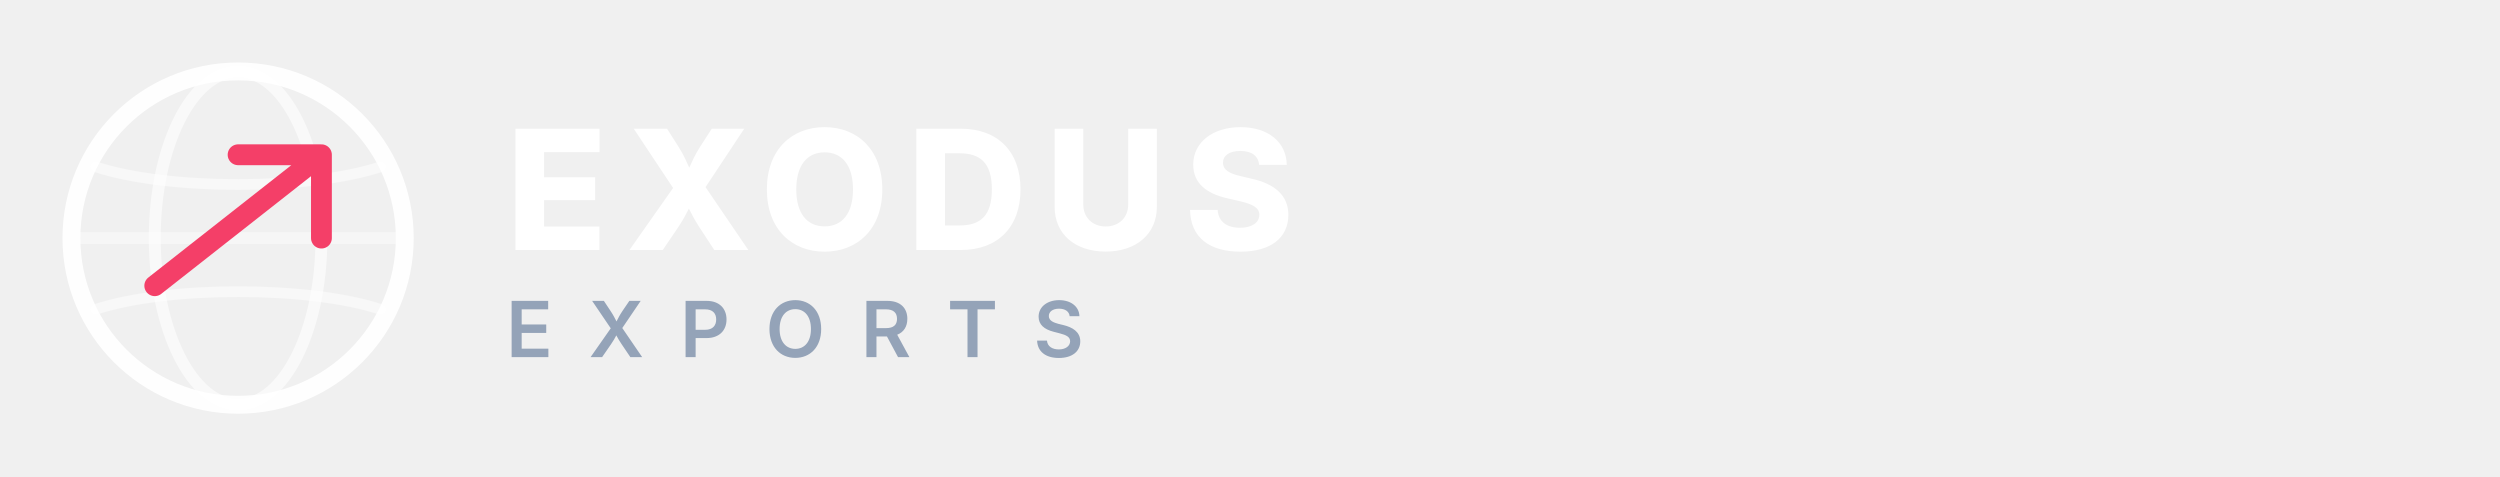
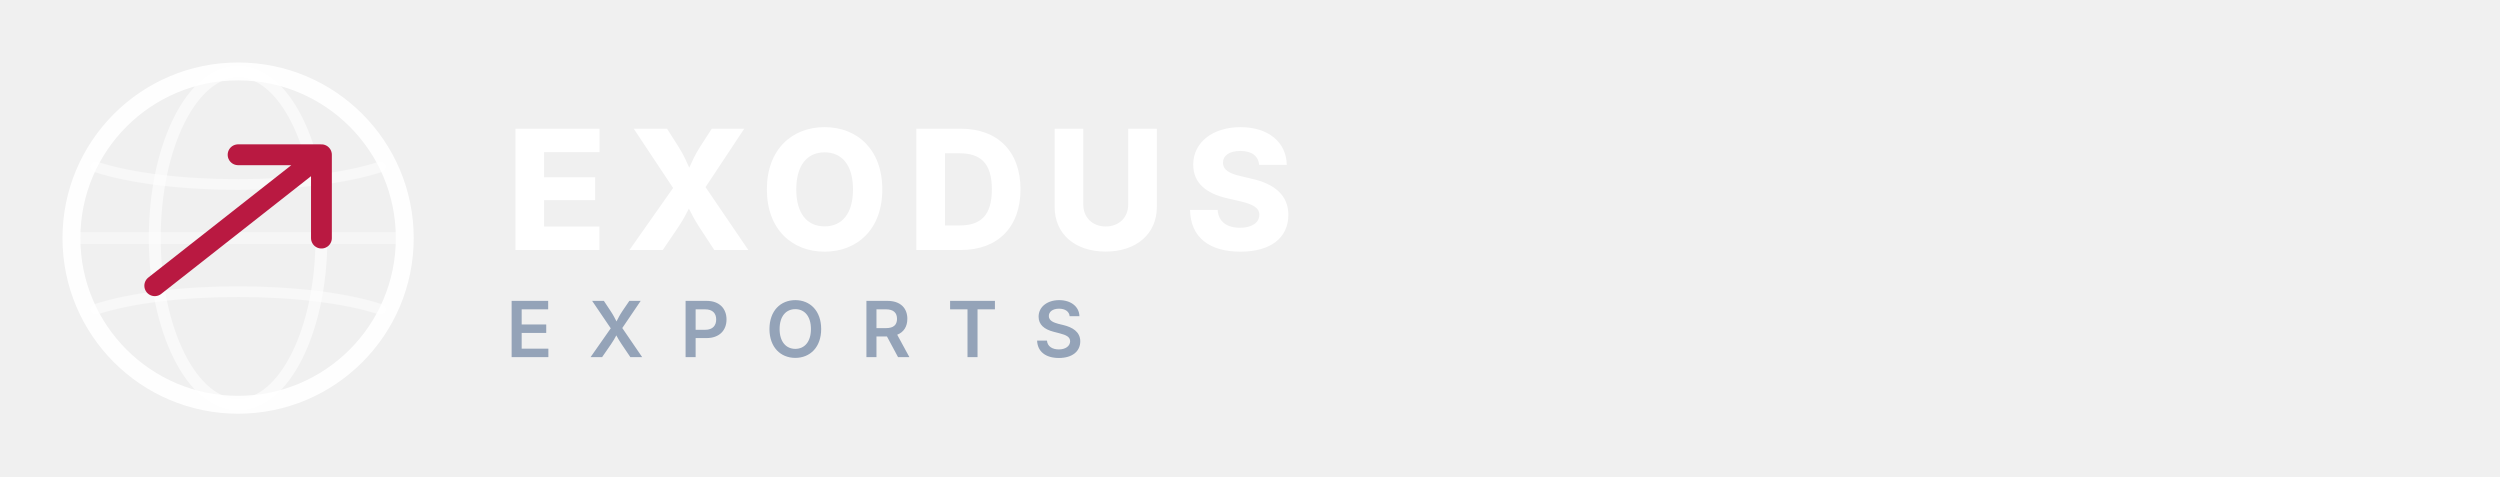
<svg xmlns="http://www.w3.org/2000/svg" viewBox="0 0 420 80" width="420" height="80" fill="none">
  <g transform="translate(10, 10)">
    <circle cx="30" cy="30" r="28" stroke="#FFFFFF" stroke-width="3" fill="none" opacity="0.95" />
    <path d="M 2 30 H 58" stroke="#FFFFFF" stroke-width="2" stroke-linecap="round" opacity="0.4" />
    <path d="M 6 18 C 18 22 42 22 54 18" stroke="#FFFFFF" stroke-width="1.8" stroke-linecap="round" fill="none" opacity="0.5" />
    <path d="M 6 42 C 18 38 42 38 54 42" stroke="#FFFFFF" stroke-width="1.8" stroke-linecap="round" fill="none" opacity="0.5" />
    <ellipse cx="30" cy="30" rx="14" ry="28" stroke="#FFFFFF" stroke-width="2" fill="none" opacity="0.6" />
-     <path d="M 16 38 L 44 16 M 44 16 H 30 M 44 16 V 30" stroke="#F43F68" stroke-width="3.5" stroke-linecap="round" stroke-linejoin="round" />
+     <path d="M 16 38 L 44 16 M 44 16 H 30 M 44 16 V 30" stroke="#B91941" stroke-width="3.5" stroke-linecap="round" stroke-linejoin="round" />
  </g>
  <text x="85" y="42" font-family="'Inter', 'Manrope', 'Helvetica Neue', sans-serif" font-size="28" font-weight="800" fill="#FFFFFF" letter-spacing="3">EXODUS</text>
  <text x="85" y="60" font-family="'Inter', 'Manrope', 'Helvetica Neue', sans-serif" font-size="13" font-weight="600" fill="#94A3B8" letter-spacing="6">EXPORTS</text>
</svg>
